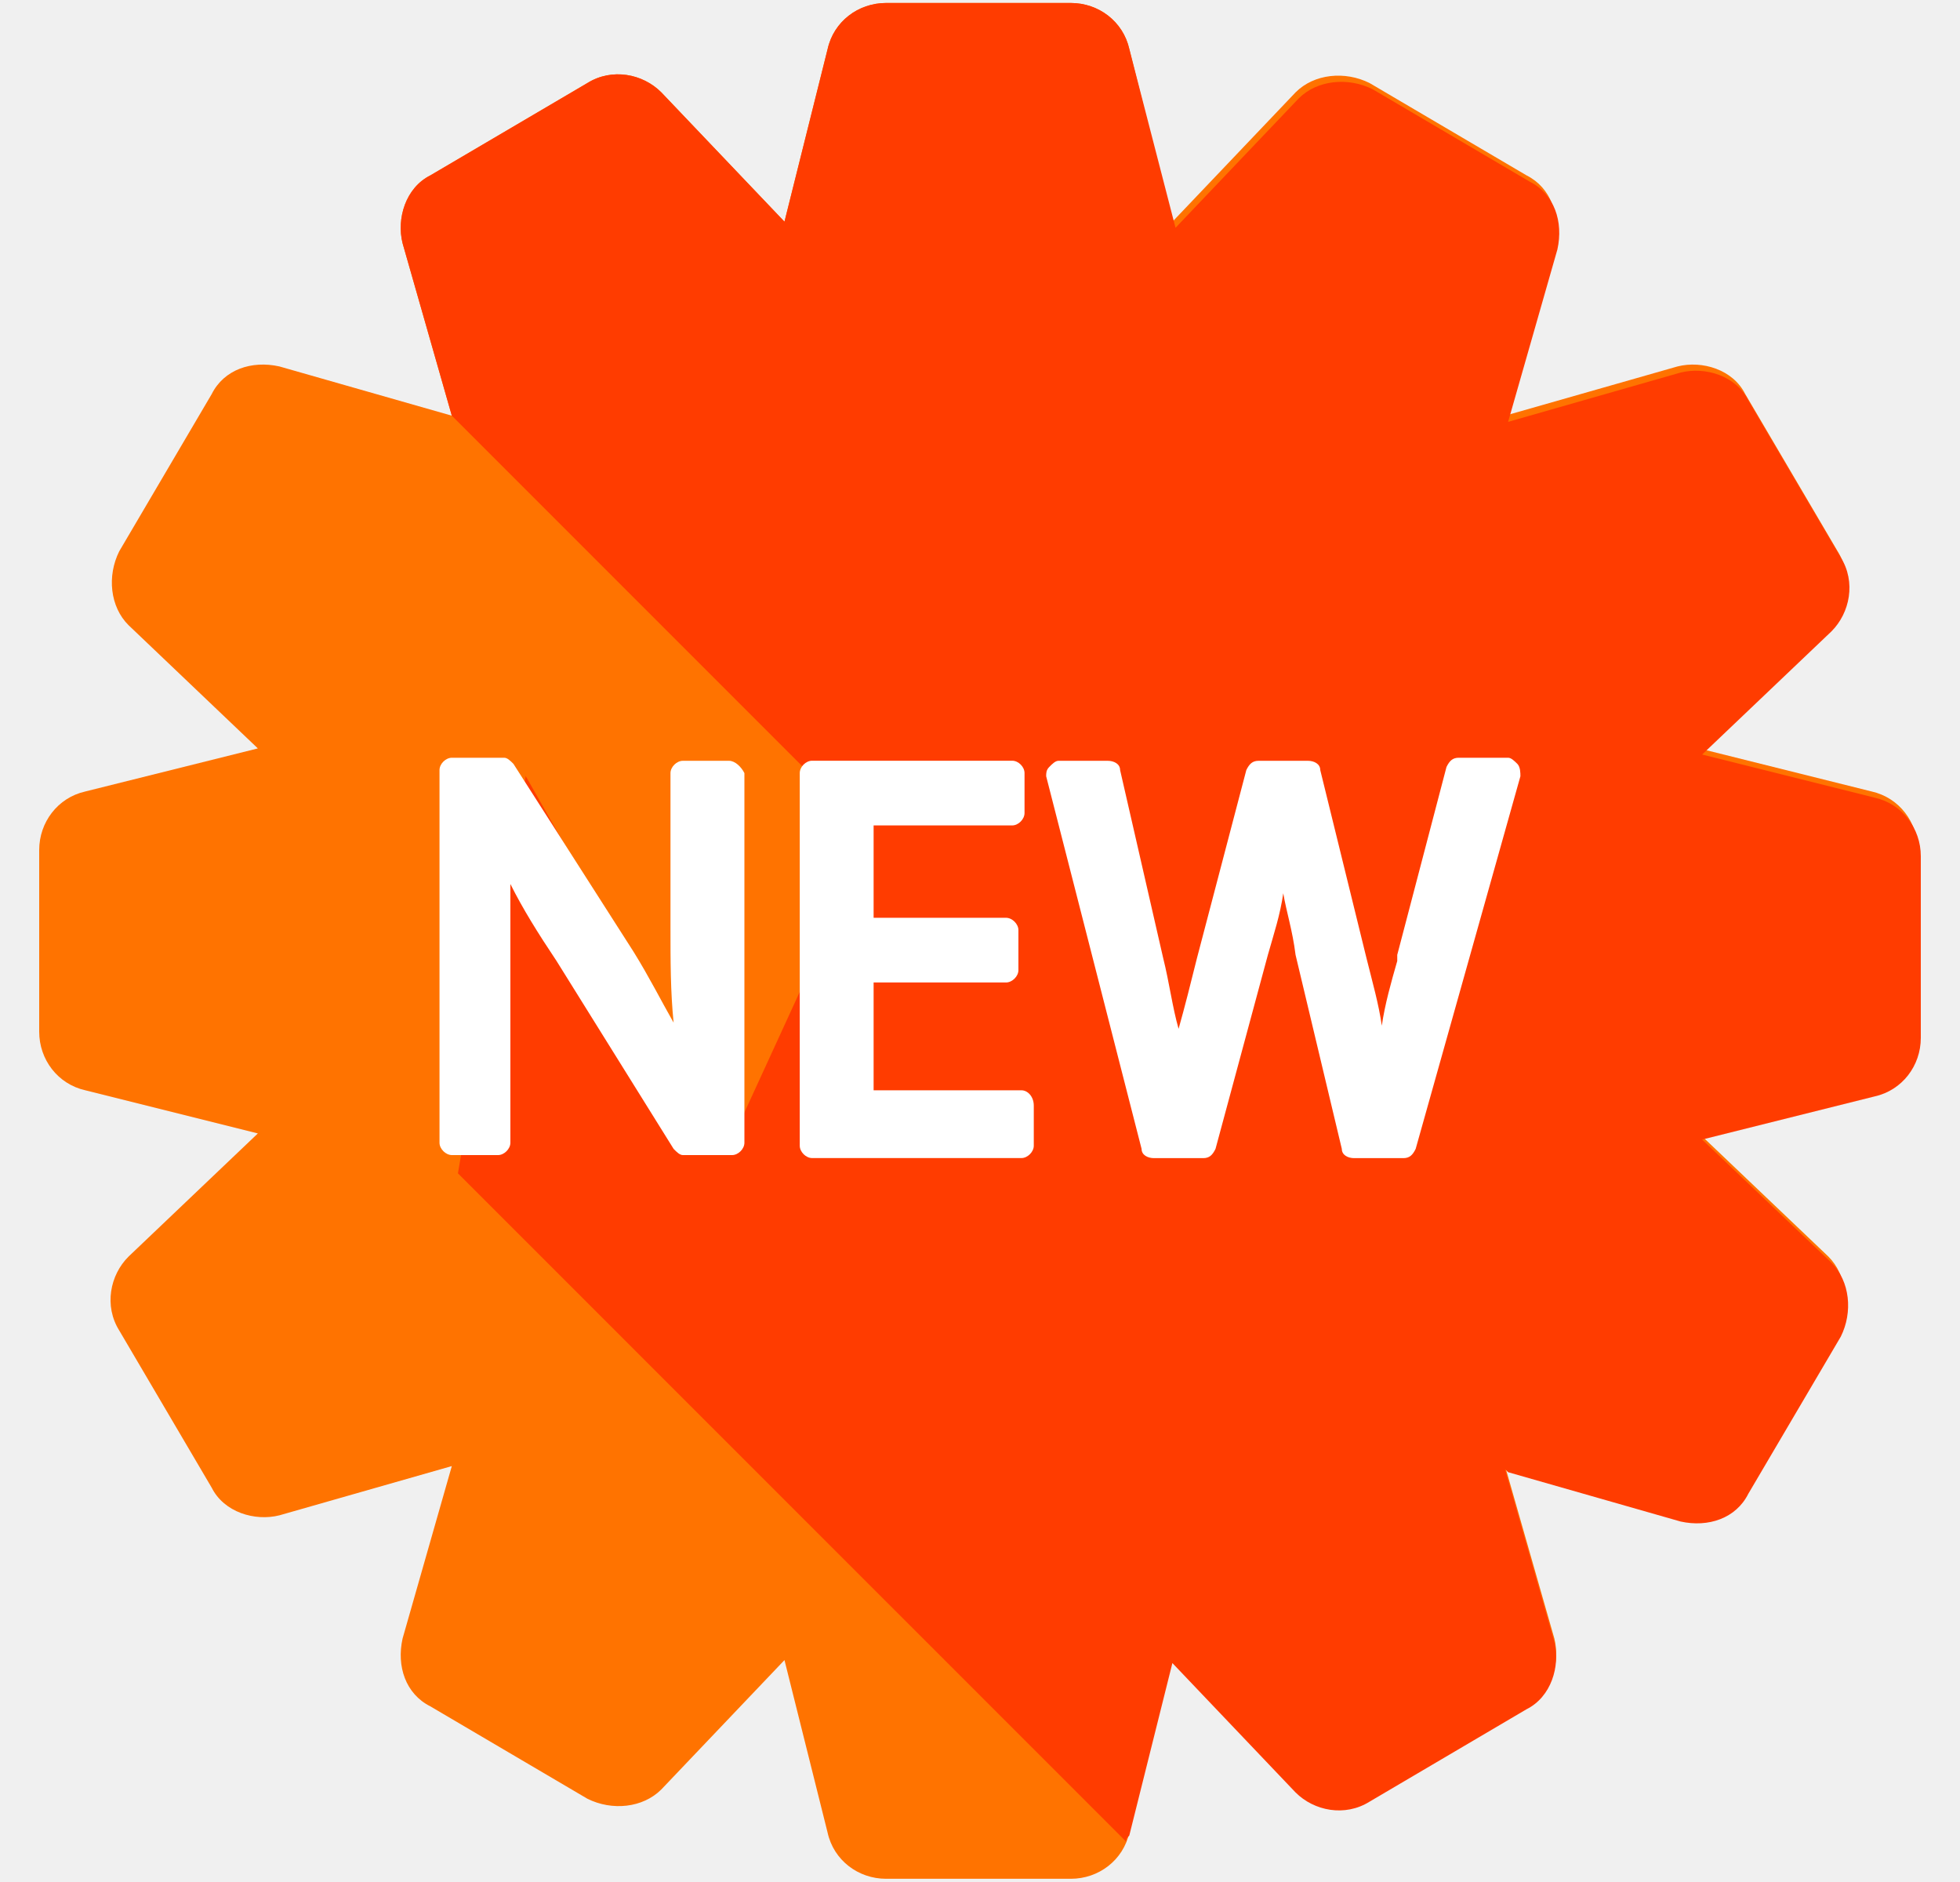
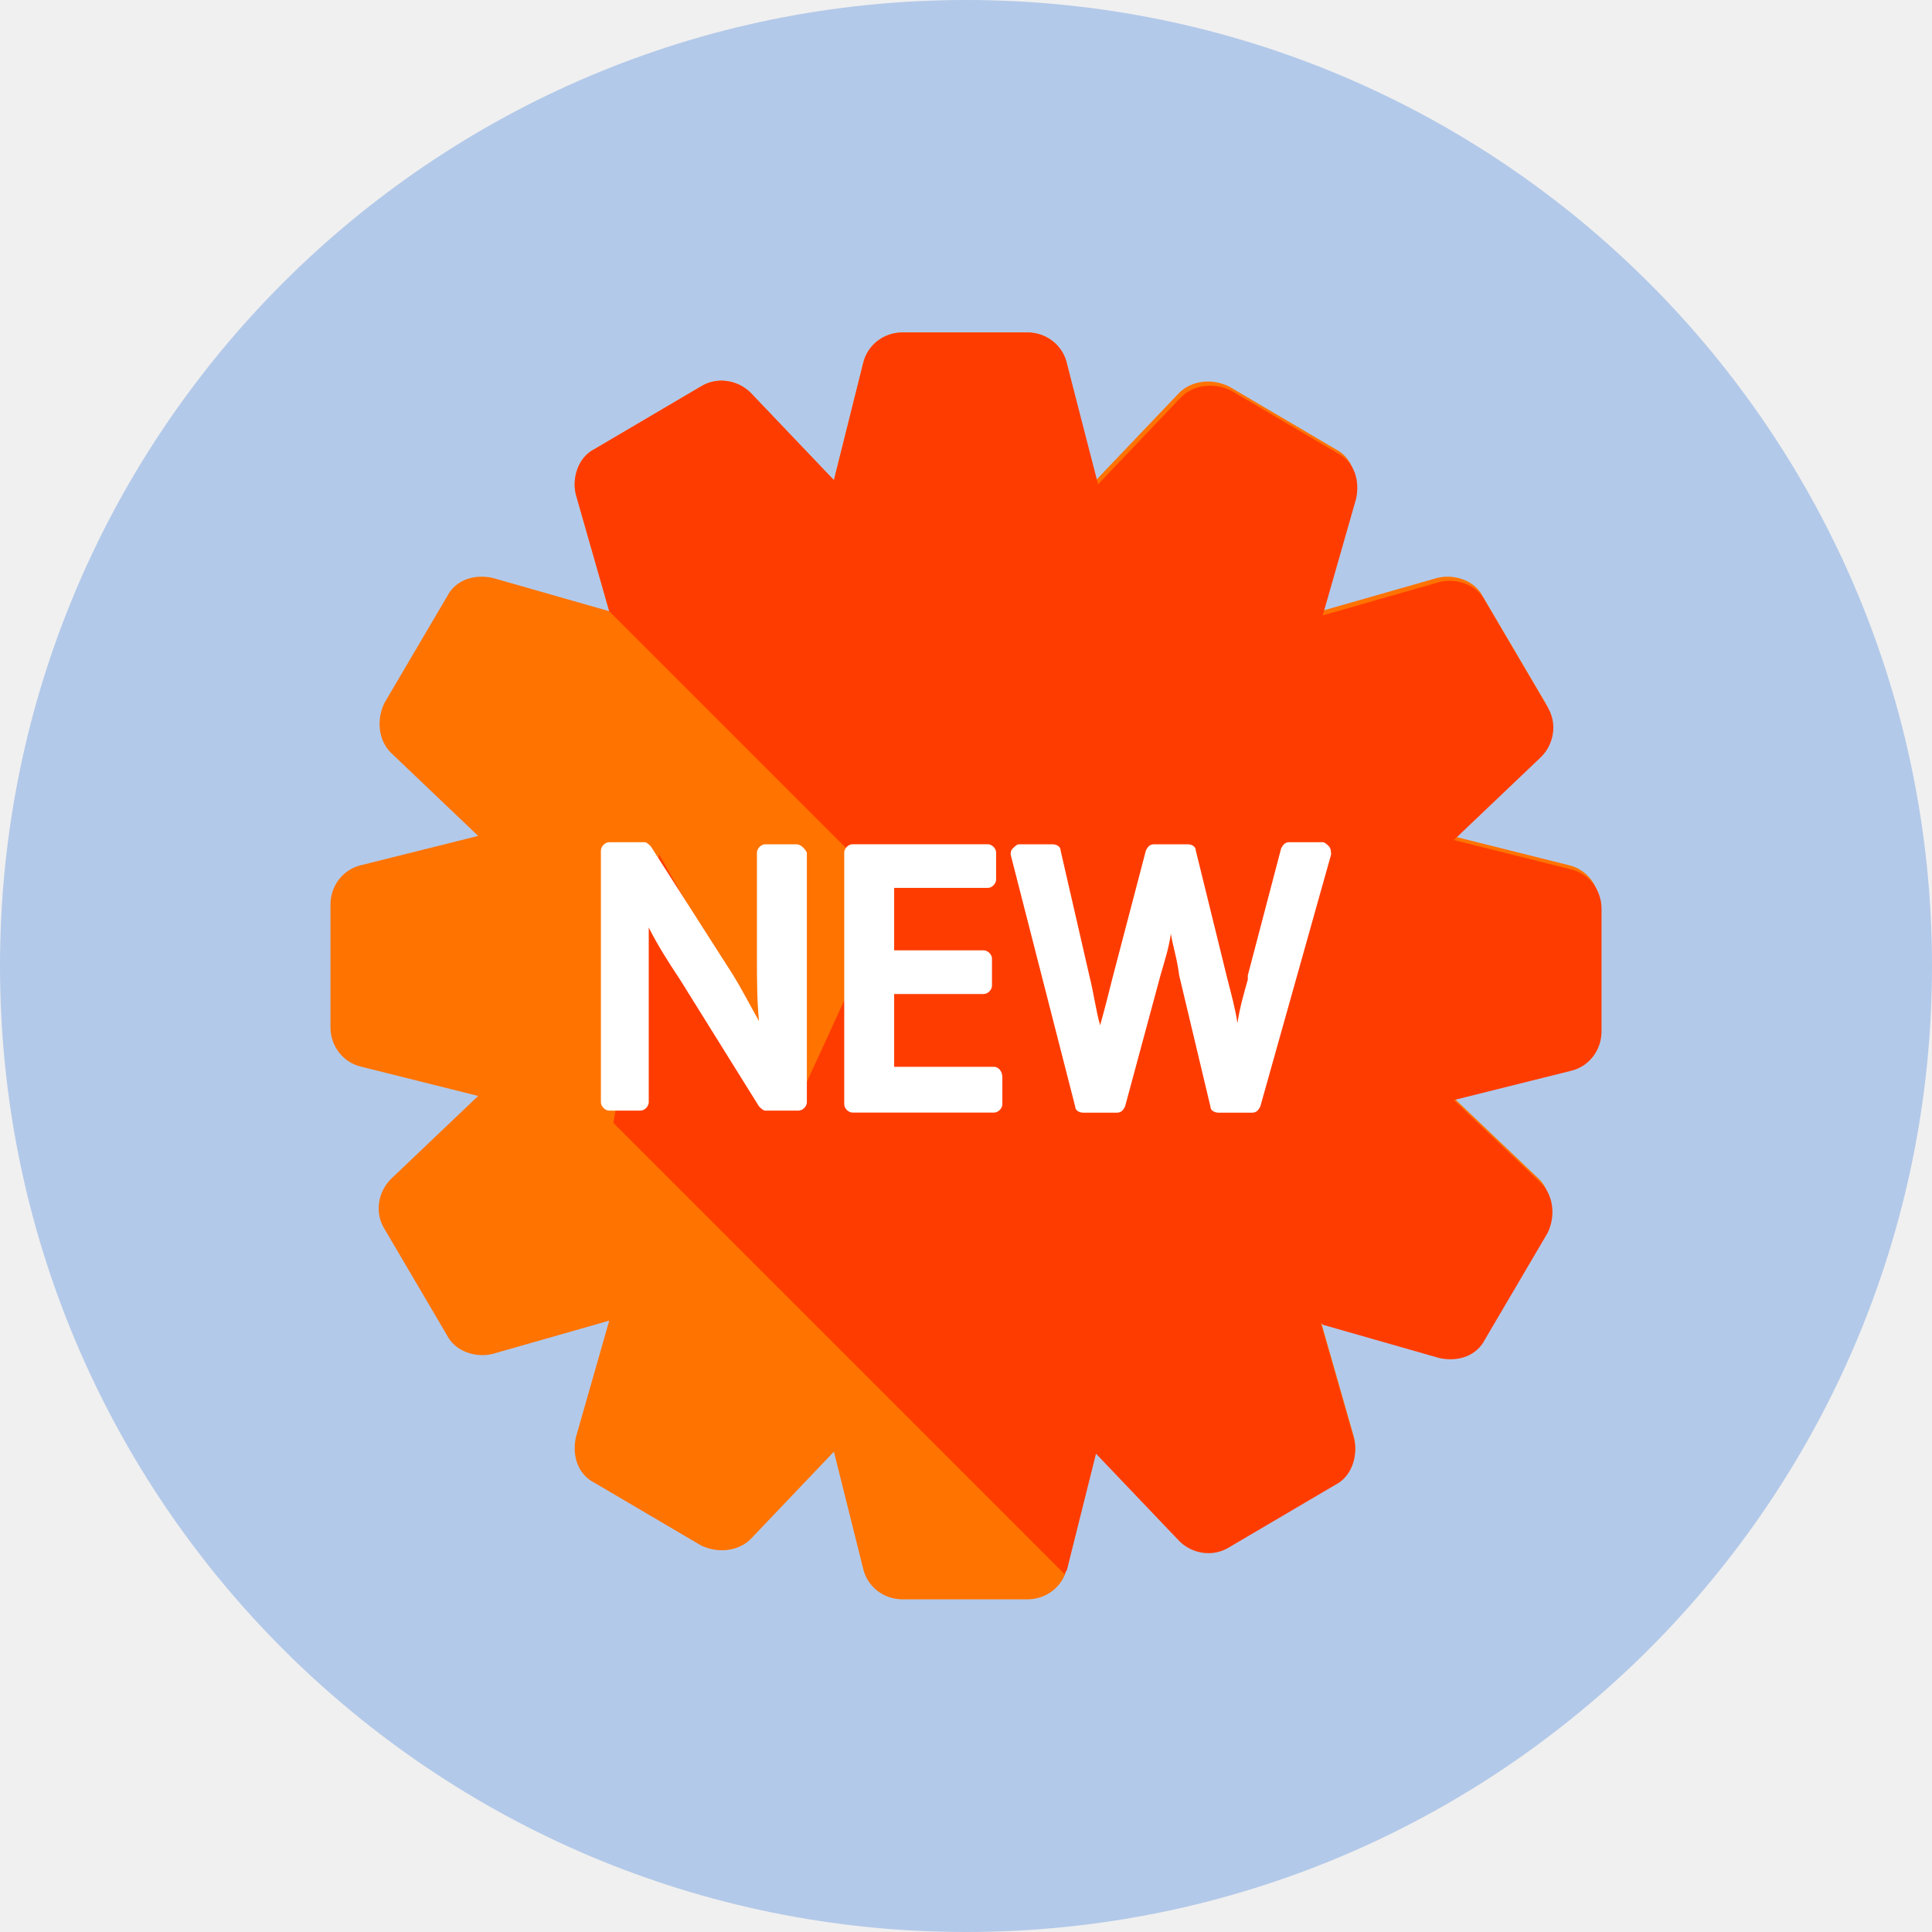
- <svg xmlns="http://www.w3.org/2000/svg" width="25" height="24" viewBox="0 0 25 24" fill="none">
-   <g clip-path="url(#clip0_184:3078)">
-     <path d="M24.461 10.84C24.461 10.486 24.225 10.172 23.872 10.093L21.672 9.544L23.322 7.972C23.557 7.737 23.636 7.344 23.439 7.03L22.261 5.026C22.104 4.712 21.711 4.594 21.397 4.673L19.197 5.301L19.826 3.102C19.904 2.748 19.786 2.395 19.472 2.237L17.469 1.059C17.155 0.902 16.762 0.941 16.526 1.177L14.955 2.827L14.405 0.627C14.326 0.273 14.012 0.038 13.659 0.038H11.302C10.948 0.038 10.634 0.273 10.556 0.627L10.006 2.827L8.435 1.177C8.199 0.941 7.806 0.863 7.492 1.059L5.489 2.237C5.174 2.395 5.056 2.787 5.135 3.102L5.763 5.301L3.564 4.673C3.21 4.594 2.857 4.712 2.7 5.026L1.521 7.03C1.364 7.344 1.403 7.737 1.639 7.972L3.289 9.544L1.089 10.093C0.736 10.172 0.5 10.486 0.5 10.84V13.157C0.5 13.511 0.736 13.825 1.089 13.904L3.289 14.454L1.639 16.025C1.403 16.26 1.325 16.653 1.521 16.967L2.7 18.971C2.857 19.285 3.25 19.403 3.564 19.324L5.763 18.696L5.135 20.895C5.056 21.249 5.174 21.602 5.489 21.76L7.492 22.938C7.806 23.095 8.199 23.056 8.435 22.82L10.006 21.17L10.556 23.37C10.634 23.724 10.948 23.959 11.302 23.959H13.659C14.012 23.959 14.326 23.724 14.405 23.37L14.955 21.17L16.526 22.82C16.762 23.056 17.155 23.134 17.469 22.938L19.472 21.76C19.786 21.602 19.904 21.21 19.826 20.895L19.197 18.696L21.397 19.324C21.75 19.403 22.104 19.285 22.261 18.971L23.439 16.967C23.597 16.653 23.557 16.26 23.322 16.025L21.672 14.454L23.872 13.904C24.225 13.825 24.461 13.511 24.461 13.157V10.84Z" fill="#FF7300" />
-     <path d="M5.763 5.301L19.236 18.774L21.436 19.403C21.79 19.481 22.143 19.363 22.3 19.049L23.479 17.046C23.636 16.732 23.596 16.339 23.361 16.103L21.711 14.532L23.911 13.982C24.264 13.904 24.5 13.589 24.5 13.236V10.918C24.5 10.565 24.264 10.251 23.911 10.172L21.711 9.622L23.361 8.051C23.596 7.815 23.675 7.422 23.479 7.108L22.3 5.105C22.143 4.791 21.75 4.673 21.436 4.751L19.236 5.38L19.865 3.18C19.943 2.827 19.826 2.473 19.511 2.316L17.508 1.138C17.194 0.981 16.801 1.02 16.565 1.255L14.994 2.905L14.405 0.627C14.326 0.273 14.012 0.038 13.659 0.038H11.302C10.948 0.038 10.634 0.273 10.556 0.627L10.006 2.827L8.434 1.177C8.199 0.941 7.806 0.863 7.492 1.059L5.488 2.237C5.174 2.395 5.056 2.787 5.135 3.102L5.763 5.301Z" fill="#FF3C00" />
-     <path d="M9.337 14.531L6.705 9.896L5.841 14.963L14.365 23.486C14.365 23.447 14.365 23.447 14.404 23.408L14.954 21.208L16.525 22.858C16.761 23.094 17.154 23.172 17.468 22.976L19.471 21.797C19.786 21.64 19.904 21.247 19.825 20.933L19.197 18.734L21.396 19.362C21.71 19.441 22.064 19.323 22.26 19.009L11.537 9.738L9.337 14.531Z" fill="#FF3C00" />
-     <path d="M9.299 9.702H8.71C8.631 9.702 8.552 9.781 8.552 9.859V11.823C8.552 12.255 8.552 12.648 8.592 13.041C8.435 12.766 8.277 12.452 8.081 12.137L6.549 9.741C6.51 9.702 6.471 9.663 6.431 9.663H5.764C5.685 9.663 5.606 9.741 5.606 9.82V14.573C5.606 14.651 5.685 14.73 5.764 14.73H6.353C6.431 14.73 6.51 14.651 6.51 14.573V12.53C6.51 12.02 6.51 11.627 6.51 11.273C6.667 11.588 6.863 11.902 7.099 12.255L8.592 14.651C8.631 14.691 8.67 14.73 8.71 14.73H9.338C9.417 14.73 9.495 14.651 9.495 14.573V9.859C9.456 9.781 9.377 9.702 9.299 9.702Z" fill="white" />
-     <path d="M13.029 13.904H11.143V12.529H12.832C12.911 12.529 12.99 12.45 12.99 12.372V11.861C12.99 11.783 12.911 11.704 12.832 11.704H11.143V10.526H12.911C12.99 10.526 13.068 10.447 13.068 10.368V9.858C13.068 9.779 12.99 9.701 12.911 9.701H10.358C10.279 9.701 10.201 9.779 10.201 9.858V14.611C10.201 14.689 10.279 14.768 10.358 14.768H13.029C13.107 14.768 13.186 14.689 13.186 14.611V14.1C13.186 13.982 13.107 13.904 13.029 13.904Z" fill="white" />
-     <path d="M19.354 9.741C19.314 9.702 19.275 9.663 19.236 9.663H18.607C18.529 9.663 18.489 9.702 18.45 9.781L17.822 12.177V12.255C17.743 12.53 17.665 12.805 17.625 13.08C17.586 12.805 17.507 12.53 17.429 12.216L16.84 9.82C16.84 9.741 16.761 9.702 16.683 9.702H16.054C15.976 9.702 15.936 9.741 15.897 9.82L15.268 12.216C15.19 12.53 15.111 12.845 15.033 13.12C14.954 12.845 14.915 12.53 14.836 12.216L14.287 9.82C14.287 9.741 14.208 9.702 14.129 9.702H13.501C13.462 9.702 13.422 9.741 13.383 9.781C13.344 9.82 13.344 9.859 13.344 9.899L14.561 14.651C14.561 14.73 14.64 14.769 14.719 14.769H15.347C15.426 14.769 15.465 14.73 15.504 14.651L16.172 12.177C16.25 11.902 16.329 11.666 16.368 11.391C16.408 11.627 16.486 11.863 16.525 12.177L17.115 14.651C17.115 14.73 17.193 14.769 17.272 14.769H17.9C17.979 14.769 18.018 14.73 18.057 14.651L19.393 9.899C19.393 9.859 19.393 9.781 19.354 9.741Z" fill="white" />
+ <svg xmlns="http://www.w3.org/2000/svg" width="38" height="38" viewBox="0 0 38 38" fill="none">
+   <rect width="38" height="38" rx="19" fill="#B3C9E9" />
+   <g clip-path="url(#clip0_1087_4284)">
+     <path d="M31.459 17.791C31.459 17.423 31.214 17.096 30.845 17.014L28.554 16.441L30.273 14.804C30.518 14.559 30.6 14.15 30.395 13.822L29.168 11.736C29.004 11.408 28.595 11.286 28.268 11.367L25.976 12.022L26.631 9.731C26.713 9.363 26.59 8.994 26.263 8.831L24.176 7.603C23.849 7.439 23.439 7.48 23.194 7.726L21.557 9.444L20.985 7.153C20.903 6.785 20.575 6.539 20.207 6.539H17.752C17.384 6.539 17.056 6.785 16.975 7.153L16.402 9.444L14.765 7.726C14.52 7.48 14.111 7.399 13.783 7.603L11.696 8.831C11.369 8.994 11.246 9.403 11.328 9.731L11.983 12.022L9.691 11.367C9.323 11.286 8.955 11.408 8.791 11.736L7.564 13.822C7.4 14.15 7.441 14.559 7.687 14.804L9.405 16.441L7.114 17.014C6.745 17.096 6.5 17.423 6.5 17.791V20.205C6.5 20.574 6.745 20.901 7.114 20.983L9.405 21.556L7.687 23.192C7.441 23.438 7.359 23.847 7.564 24.174L8.791 26.261C8.955 26.588 9.364 26.711 9.691 26.629L11.983 25.975L11.328 28.266C11.246 28.634 11.369 29.003 11.696 29.166L13.783 30.394C14.111 30.557 14.52 30.516 14.765 30.271L16.402 28.552L16.975 30.844C17.056 31.212 17.384 31.457 17.752 31.457H20.207C20.575 31.457 20.903 31.212 20.985 30.844L21.557 28.552L23.194 30.271C23.439 30.516 23.849 30.598 24.176 30.394L26.263 29.166C26.59 29.003 26.713 28.593 26.631 28.266L25.976 25.975L28.268 26.629C28.636 26.711 29.004 26.588 29.168 26.261L30.395 24.174C30.559 23.847 30.518 23.438 30.273 23.192L28.554 21.556L30.845 20.983C31.214 20.901 31.459 20.574 31.459 20.205V17.791Z" fill="#FF7300" />
+     <path d="M11.983 12.022L26.017 26.056L28.309 26.711C28.677 26.793 29.045 26.67 29.209 26.343L30.436 24.256C30.6 23.929 30.559 23.52 30.314 23.274L28.595 21.637L30.886 21.065C31.255 20.983 31.5 20.655 31.5 20.287V17.873C31.5 17.505 31.255 17.178 30.886 17.096L28.595 16.523L30.314 14.886C30.559 14.641 30.641 14.232 30.436 13.904L29.209 11.818C29.045 11.49 28.636 11.367 28.309 11.449L26.017 12.104L26.672 9.813C26.754 9.444 26.631 9.076 26.304 8.912L24.217 7.685C23.89 7.521 23.48 7.562 23.235 7.808L21.598 9.526L20.985 7.153C20.903 6.785 20.575 6.539 20.207 6.539H17.752C17.384 6.539 17.057 6.785 16.975 7.153L16.402 9.444L14.765 7.726C14.52 7.48 14.111 7.399 13.783 7.603L11.697 8.831C11.369 8.994 11.246 9.403 11.328 9.731L11.983 12.022Z" fill="#FF3C00" />
+     <path d="M15.706 21.636L12.965 16.808L12.065 22.086L20.943 30.965C20.943 30.924 20.943 30.924 20.984 30.883L21.557 28.592L23.194 30.31C23.439 30.556 23.848 30.638 24.176 30.433L26.262 29.206C26.59 29.042 26.713 28.633 26.631 28.305L25.976 26.014L28.267 26.669C28.595 26.751 28.963 26.628 29.168 26.301L17.997 16.644L15.706 21.636Z" fill="#FF3C00" />
+     <path d="M15.665 16.606H15.052C14.97 16.606 14.888 16.688 14.888 16.77V18.816C14.888 19.266 14.888 19.675 14.929 20.084C14.765 19.798 14.602 19.471 14.397 19.143L12.801 16.647C12.76 16.606 12.72 16.565 12.679 16.565H11.983C11.901 16.565 11.819 16.647 11.819 16.729V21.68C11.819 21.762 11.901 21.844 11.983 21.844H12.597C12.679 21.844 12.76 21.762 12.76 21.68V19.552C12.76 19.02 12.76 18.611 12.76 18.243C12.924 18.57 13.129 18.898 13.374 19.266L14.929 21.762C14.97 21.803 15.011 21.844 15.052 21.844H15.706C15.788 21.844 15.87 21.762 15.87 21.68V16.77C15.829 16.688 15.747 16.606 15.665 16.606Z" fill="white" />
+     <path d="M19.552 20.983H17.587V19.551H19.347C19.429 19.551 19.511 19.469 19.511 19.387V18.855C19.511 18.773 19.429 18.692 19.347 18.692H17.587V17.464H19.429C19.511 17.464 19.592 17.382 19.592 17.3V16.768C19.592 16.687 19.511 16.605 19.429 16.605H16.769C16.687 16.605 16.605 16.687 16.605 16.768V21.719C16.605 21.801 16.687 21.883 16.769 21.883H19.552C19.633 21.883 19.715 21.801 19.715 21.719V21.187C19.715 21.065 19.633 20.983 19.552 20.983Z" fill="white" />
+     <path d="M26.139 16.647C26.098 16.606 26.057 16.565 26.016 16.565H25.362C25.28 16.565 25.239 16.606 25.198 16.688L24.543 19.184V19.266C24.462 19.552 24.38 19.839 24.339 20.125C24.298 19.839 24.216 19.552 24.134 19.225L23.52 16.729C23.52 16.647 23.439 16.606 23.357 16.606H22.702C22.62 16.606 22.579 16.647 22.538 16.729L21.884 19.225C21.802 19.552 21.72 19.88 21.638 20.166C21.556 19.88 21.516 19.552 21.434 19.225L20.861 16.729C20.861 16.647 20.779 16.606 20.697 16.606H20.043C20.002 16.606 19.961 16.647 19.92 16.688C19.879 16.729 19.879 16.77 19.879 16.811L21.147 21.762C21.147 21.844 21.229 21.885 21.311 21.885H21.966C22.047 21.885 22.088 21.844 22.129 21.762L22.825 19.184C22.907 18.898 22.989 18.652 23.029 18.366C23.07 18.611 23.152 18.857 23.193 19.184L23.807 21.762C23.807 21.844 23.889 21.885 23.971 21.885H24.625C24.707 21.885 24.748 21.844 24.789 21.762L26.18 16.811C26.18 16.77 26.18 16.688 26.139 16.647Z" fill="white" />
  </g>
  <defs>
-     <clipPath id="clip0_184:3078">
-       <rect width="24" height="24" fill="white" transform="translate(0.5)" />
+     <clipPath id="clip0_1087_4284">
+       <rect width="25" height="25" fill="white" transform="translate(6.5 6.5)" />
    </clipPath>
  </defs>
</svg>
